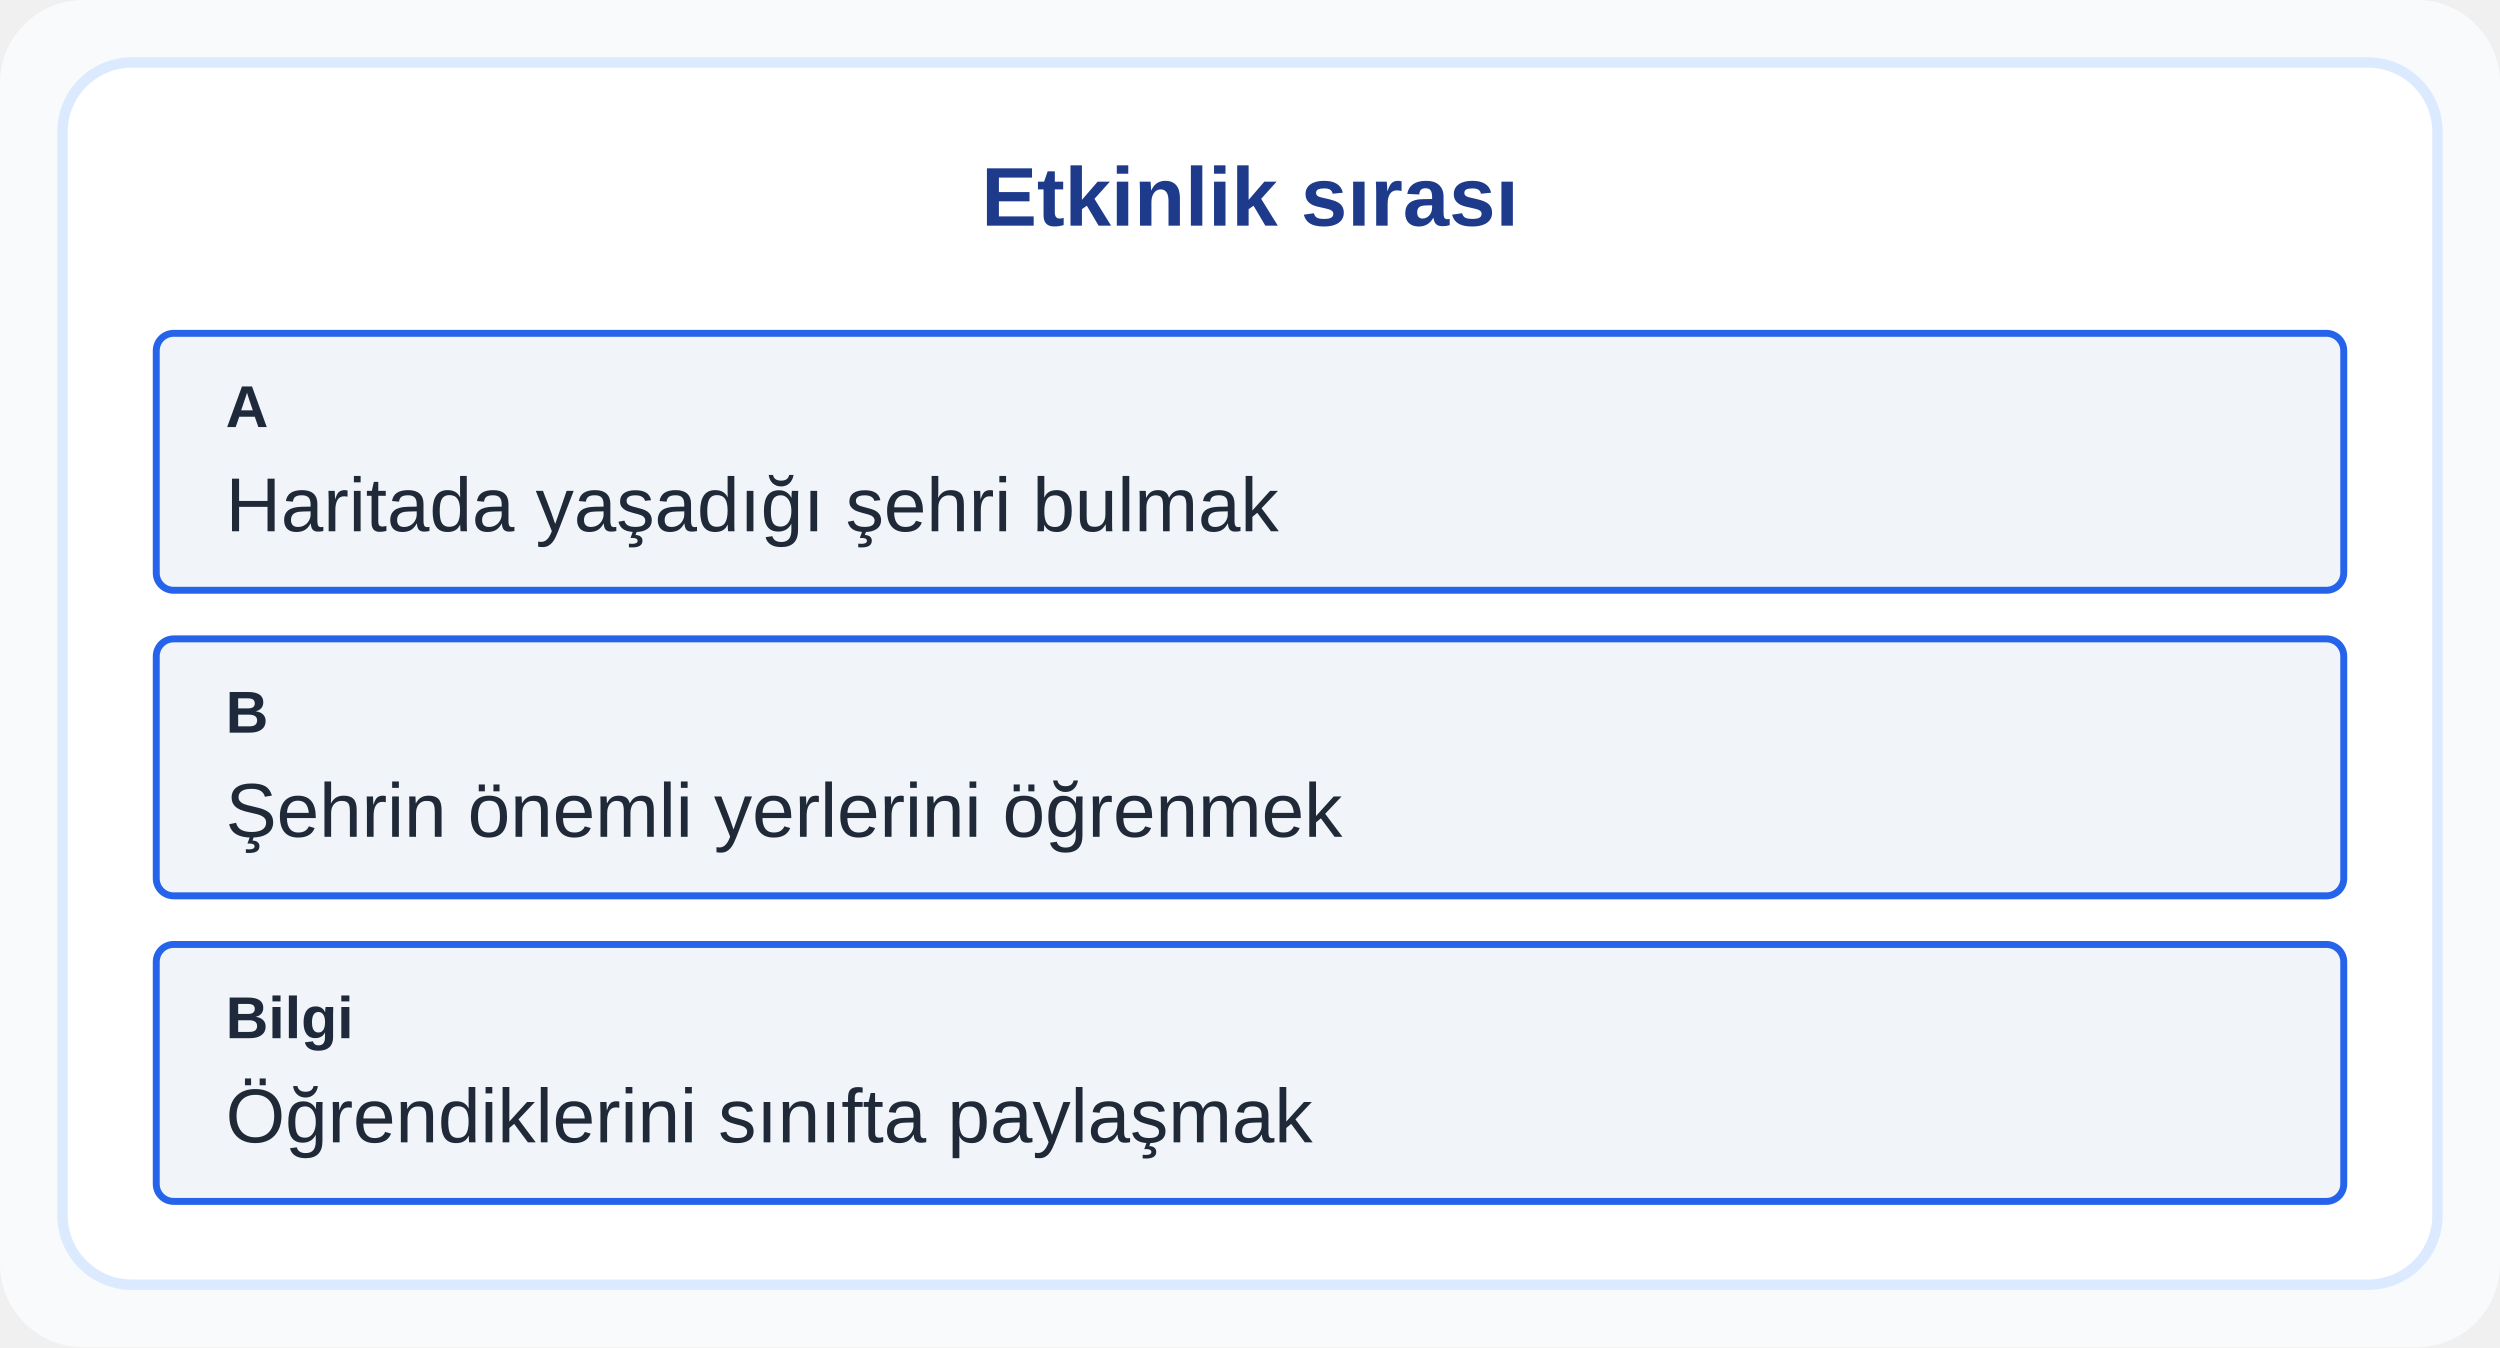
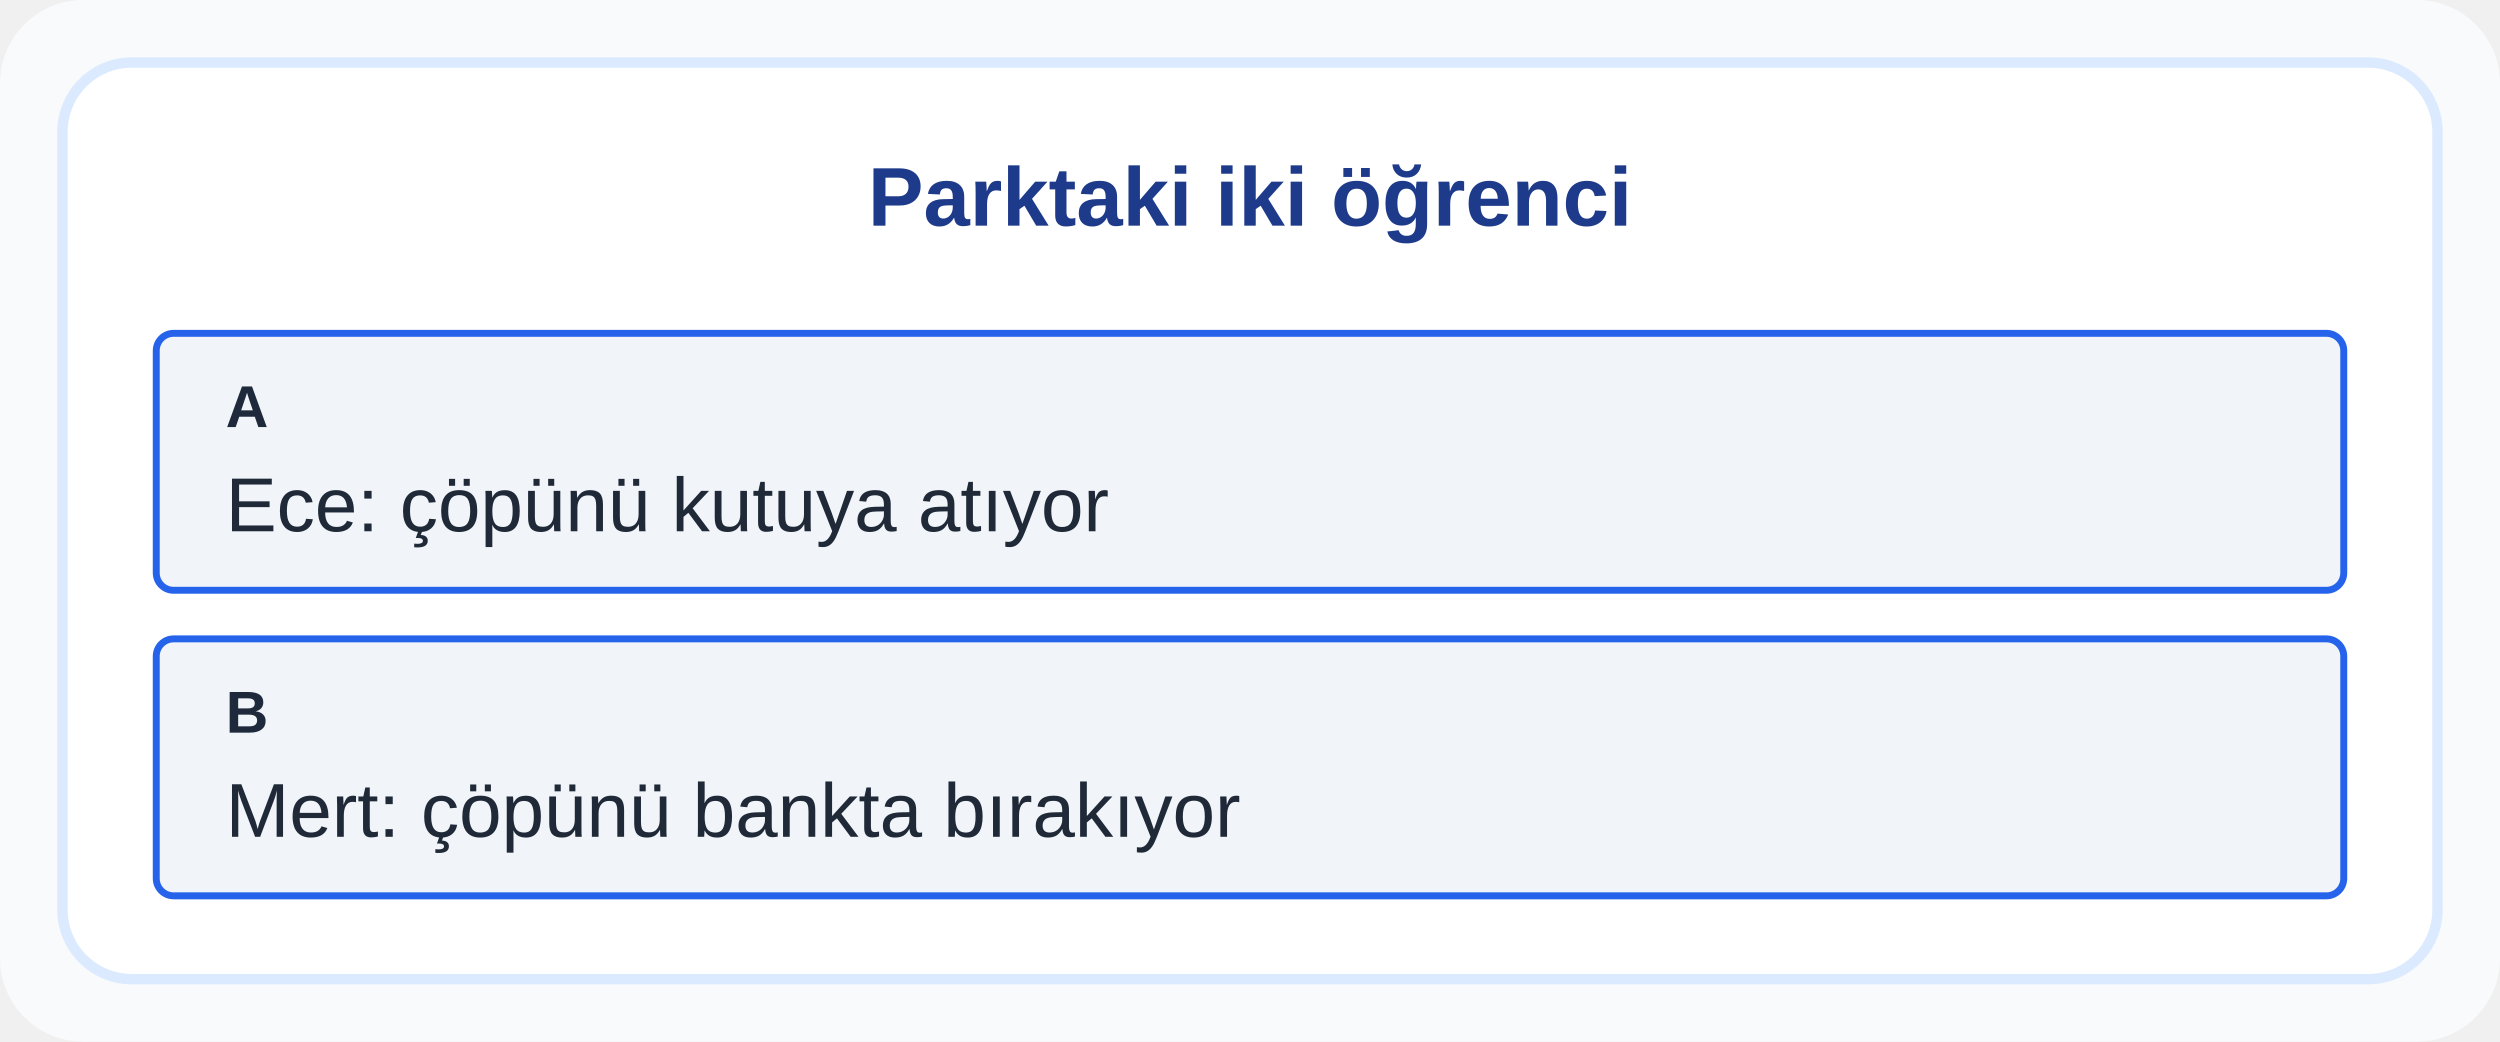
- <svg xmlns="http://www.w3.org/2000/svg" viewBox="0 0 720 388" role="img" aria-labelledby="title desc">
+ <svg xmlns="http://www.w3.org/2000/svg" viewBox="0 0 720 300" role="img" aria-labelledby="title desc">
  <style>.title{font:700 24px Arial,sans-serif;fill:#1E3A8A}.label{font:600 15px Arial,sans-serif;fill:#334155}.small{font:500 14px Arial,sans-serif;fill:#475569}.value{font:700 17px Arial,sans-serif;fill:#1E293B}.coin{font:700 18px Arial,sans-serif;fill:#92400E}.equation{font:700 36px Arial,sans-serif;fill:#1E3A8A}</style>
-   <rect width="720" height="388" rx="24" fill="#F8FAFC" />
-   <rect x="18" y="18" width="684" height="352" rx="20" fill="#fff" stroke="#DBEAFE" stroke-width="3" />
-   <text x="360" y="65" text-anchor="middle" class="title">Etkinlik sırası</text>
+   <rect width="720" height="300" rx="24" fill="#F8FAFC" />
+   <rect x="18" y="18" width="684" height="264" rx="20" fill="#fff" stroke="#DBEAFE" stroke-width="3" />
+   <text x="360" y="65" text-anchor="middle" class="title">Parktaki iki öğrenci</text>
  <rect x="45" y="96" width="630" height="74" rx="5" fill="#f1f5f9" stroke="#2563eb" stroke-width="2" />
  <text x="65" y="123" class="value">A</text>
-   <text x="65" y="153" style="font:22px Arial;fill:#1f2937">Haritada yaşadığı şehri bulmak</text>
+   <text x="65" y="153" style="font:22px Arial;fill:#1f2937">Ece: çöpünü kutuya atıyor</text>
  <rect x="45" y="184" width="630" height="74" rx="5" fill="#f1f5f9" stroke="#2563eb" stroke-width="2" />
  <text x="65" y="211" class="value">B</text>
-   <text x="65" y="241" style="font:22px Arial;fill:#1f2937">Şehrin önemli yerlerini öğrenmek</text>
-   <rect x="45" y="272" width="630" height="74" rx="5" fill="#f1f5f9" stroke="#2563eb" stroke-width="2" />
-   <text x="65" y="299" class="value">Bilgi</text>
-   <text x="65" y="329" style="font:22px Arial;fill:#1f2937">Öğrendiklerini sınıfta paylaşmak</text>
+   <text x="65" y="241" style="font:22px Arial;fill:#1f2937">Mert: çöpünü bankta bırakıyor</text>
</svg>
